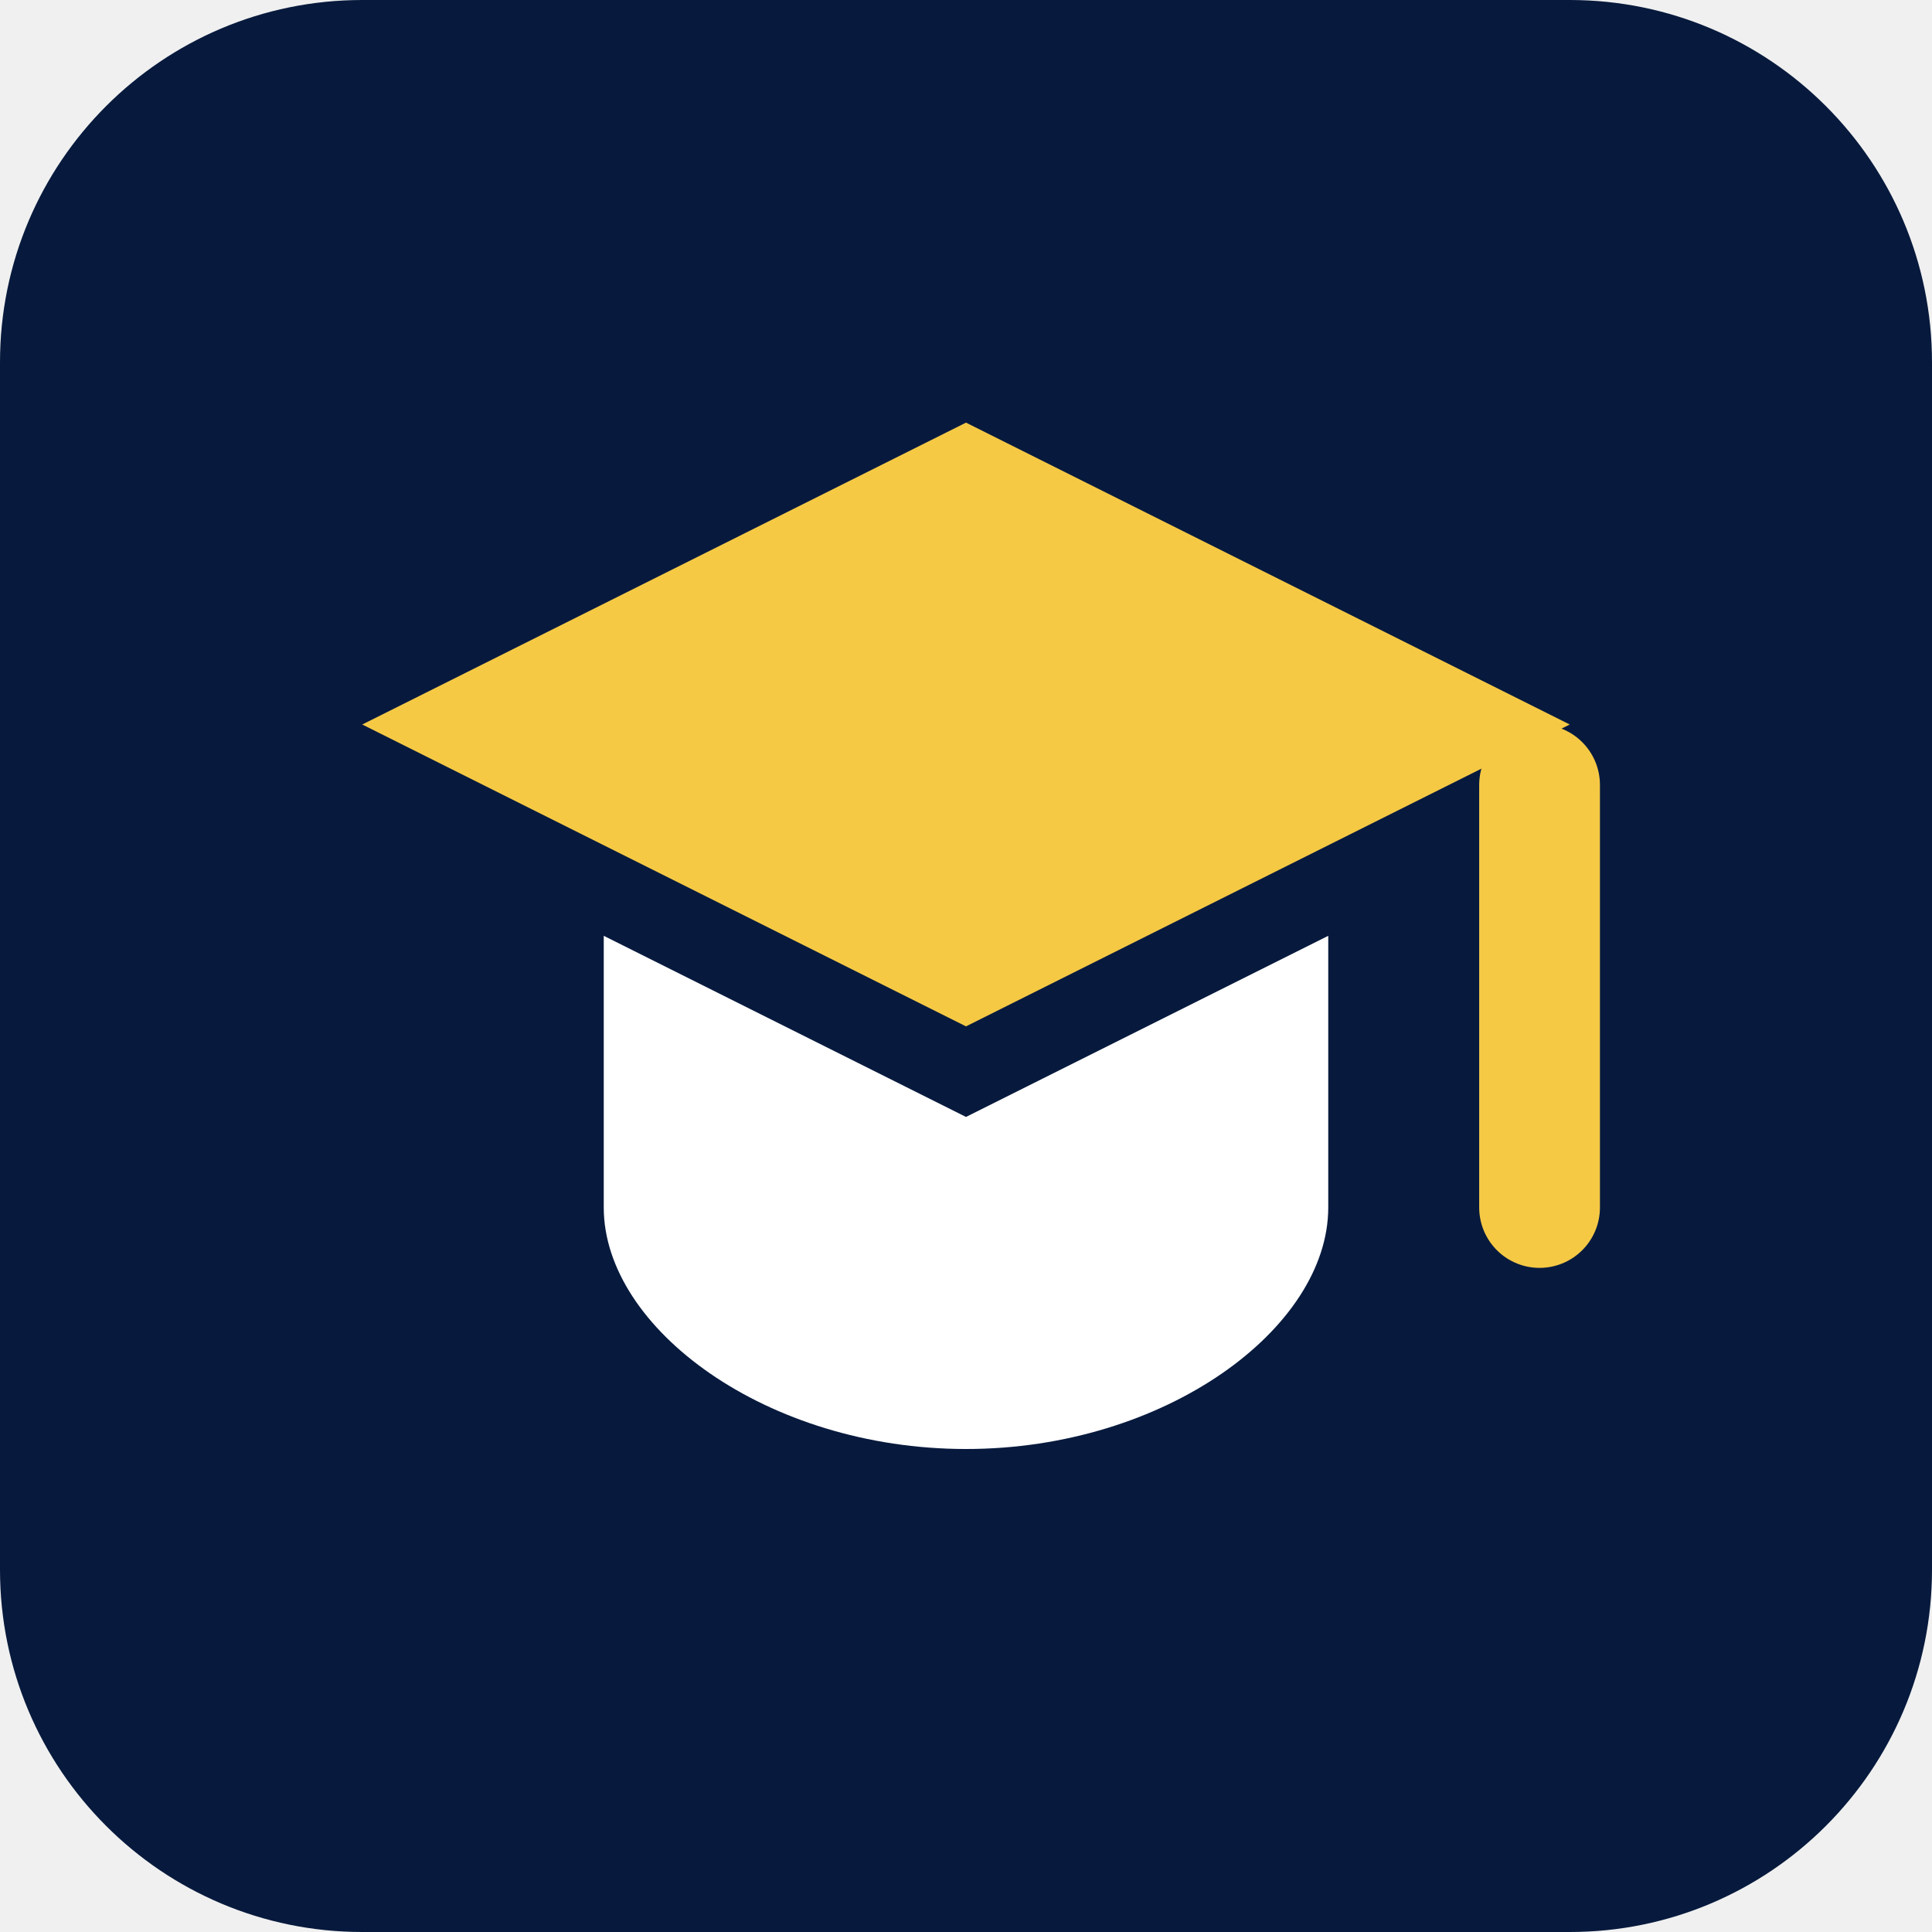
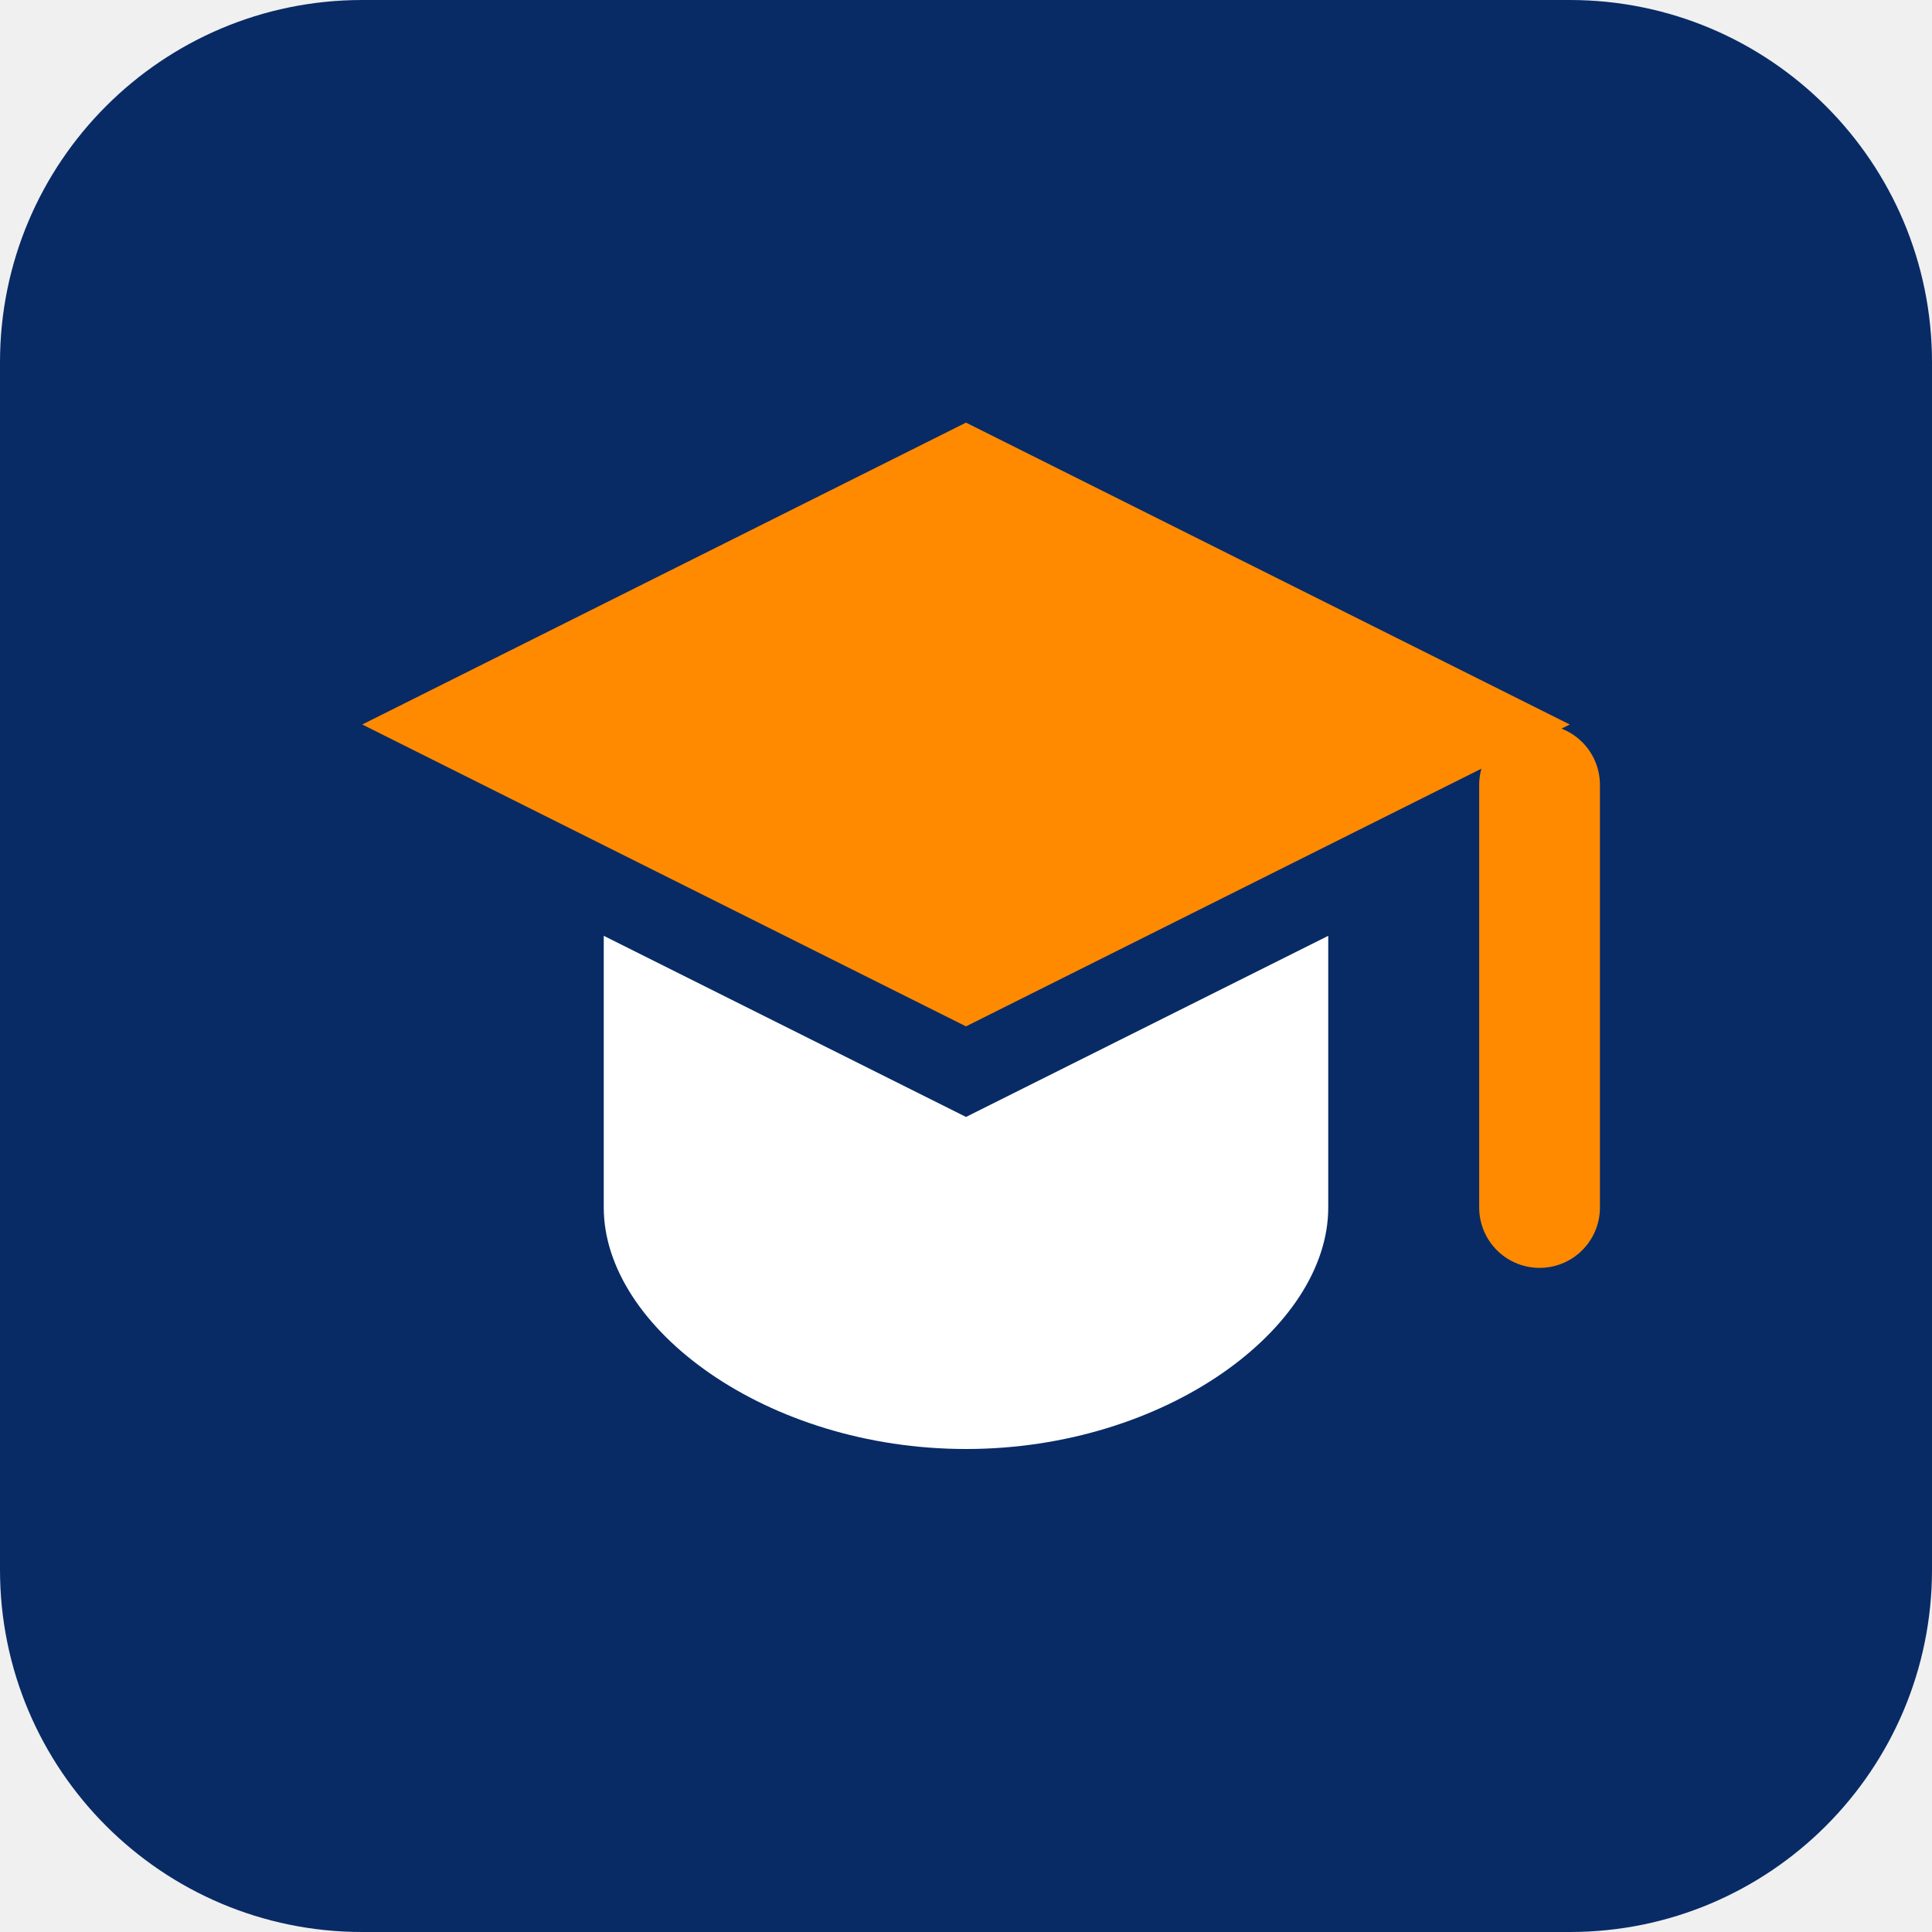
<svg xmlns="http://www.w3.org/2000/svg" viewBox="0 0 64 64">
-   <rect width="64" height="64" rx="12" fill="#071a3d" />
-   <path d="M12 24 32 14l20 10-20 10-20-10Z" fill="#f6c945" />
+   <rect width="64" height="64" rx="12" fill="#082B66" />
+   <path d="M12 24 32 14l20 10-20 10-20-10Z" fill="#FF8A00" />
  <path d="M20 31v9c0 4 5.4 8 12 8s12-4 12-8v-9l-12 6-12-6Z" fill="#fff" />
-   <path d="M51 26v14" stroke="#f6c945" stroke-width="4" stroke-linecap="round" />
+   <path d="M51 26v14" stroke="#FF8A00" stroke-width="4" stroke-linecap="round" />
</svg>
